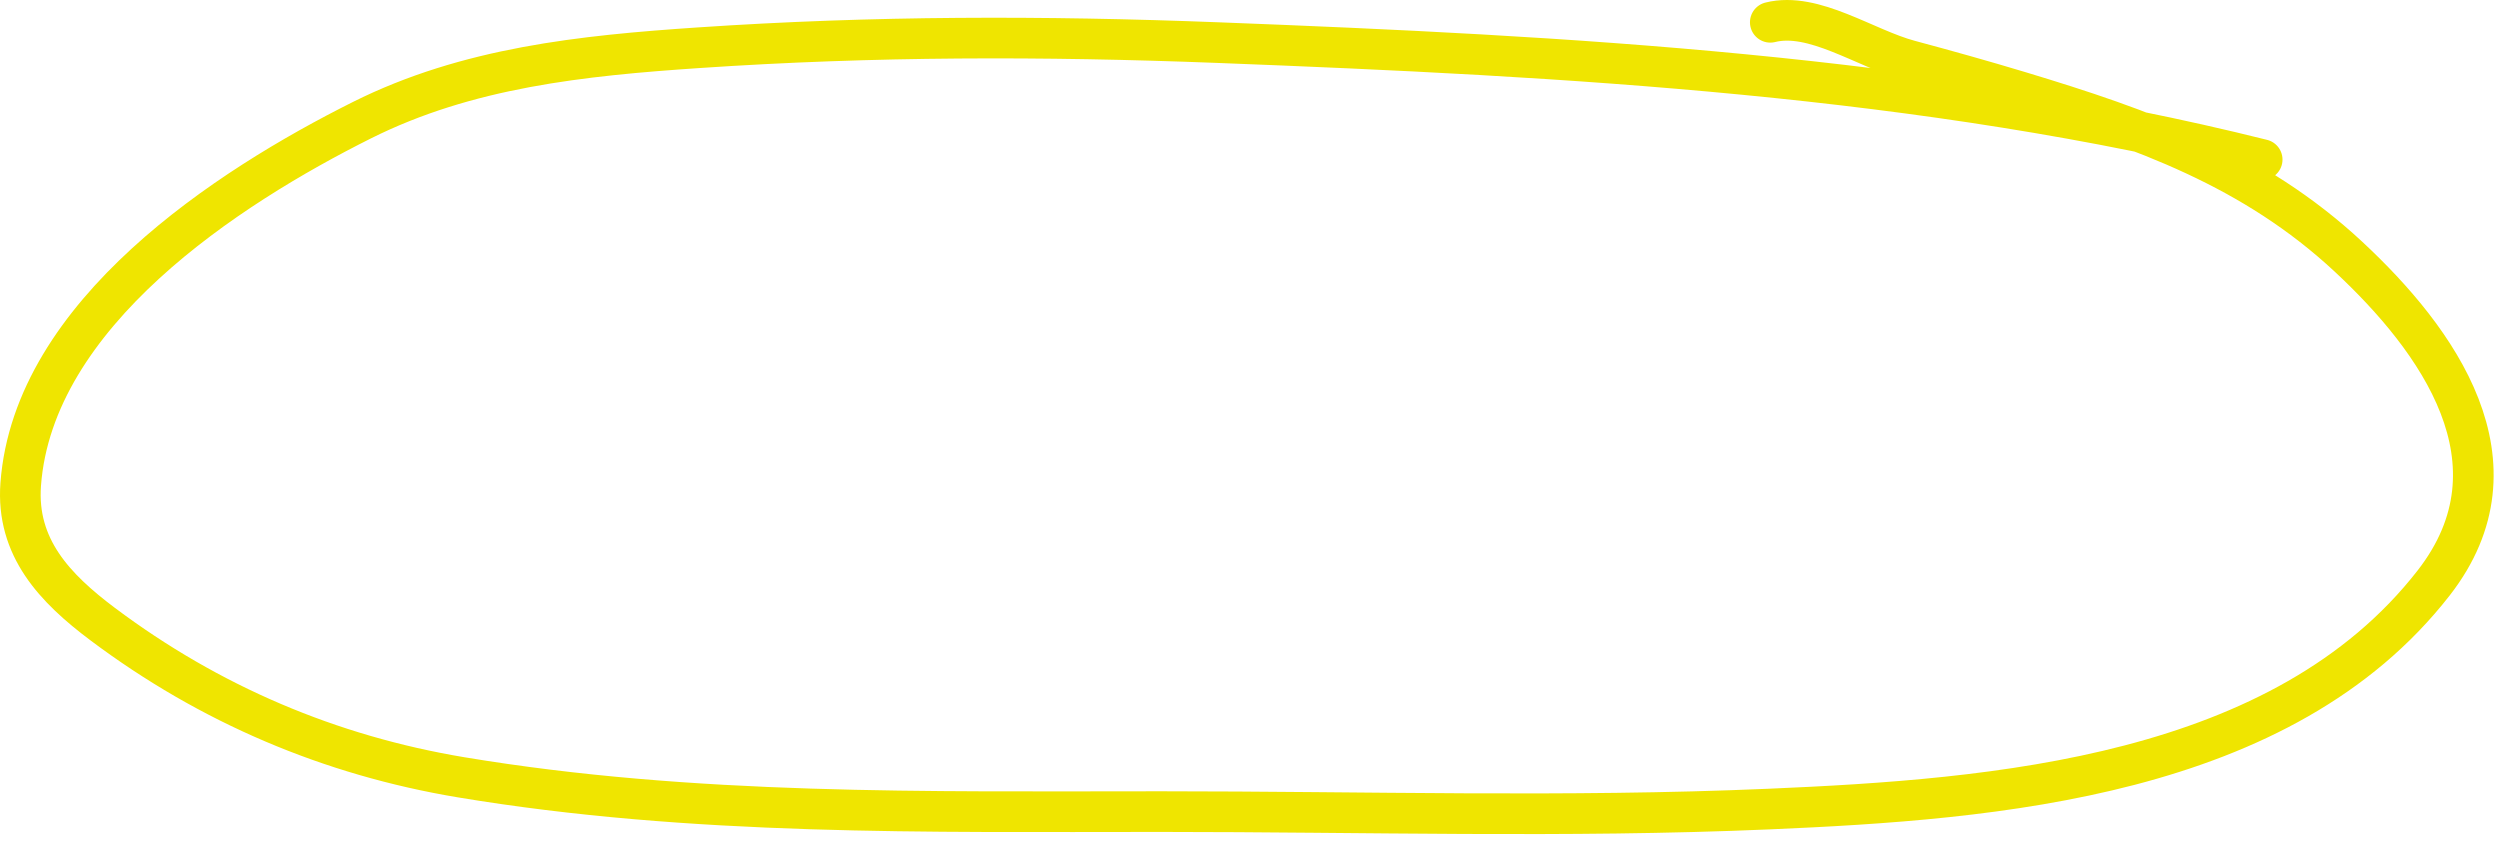
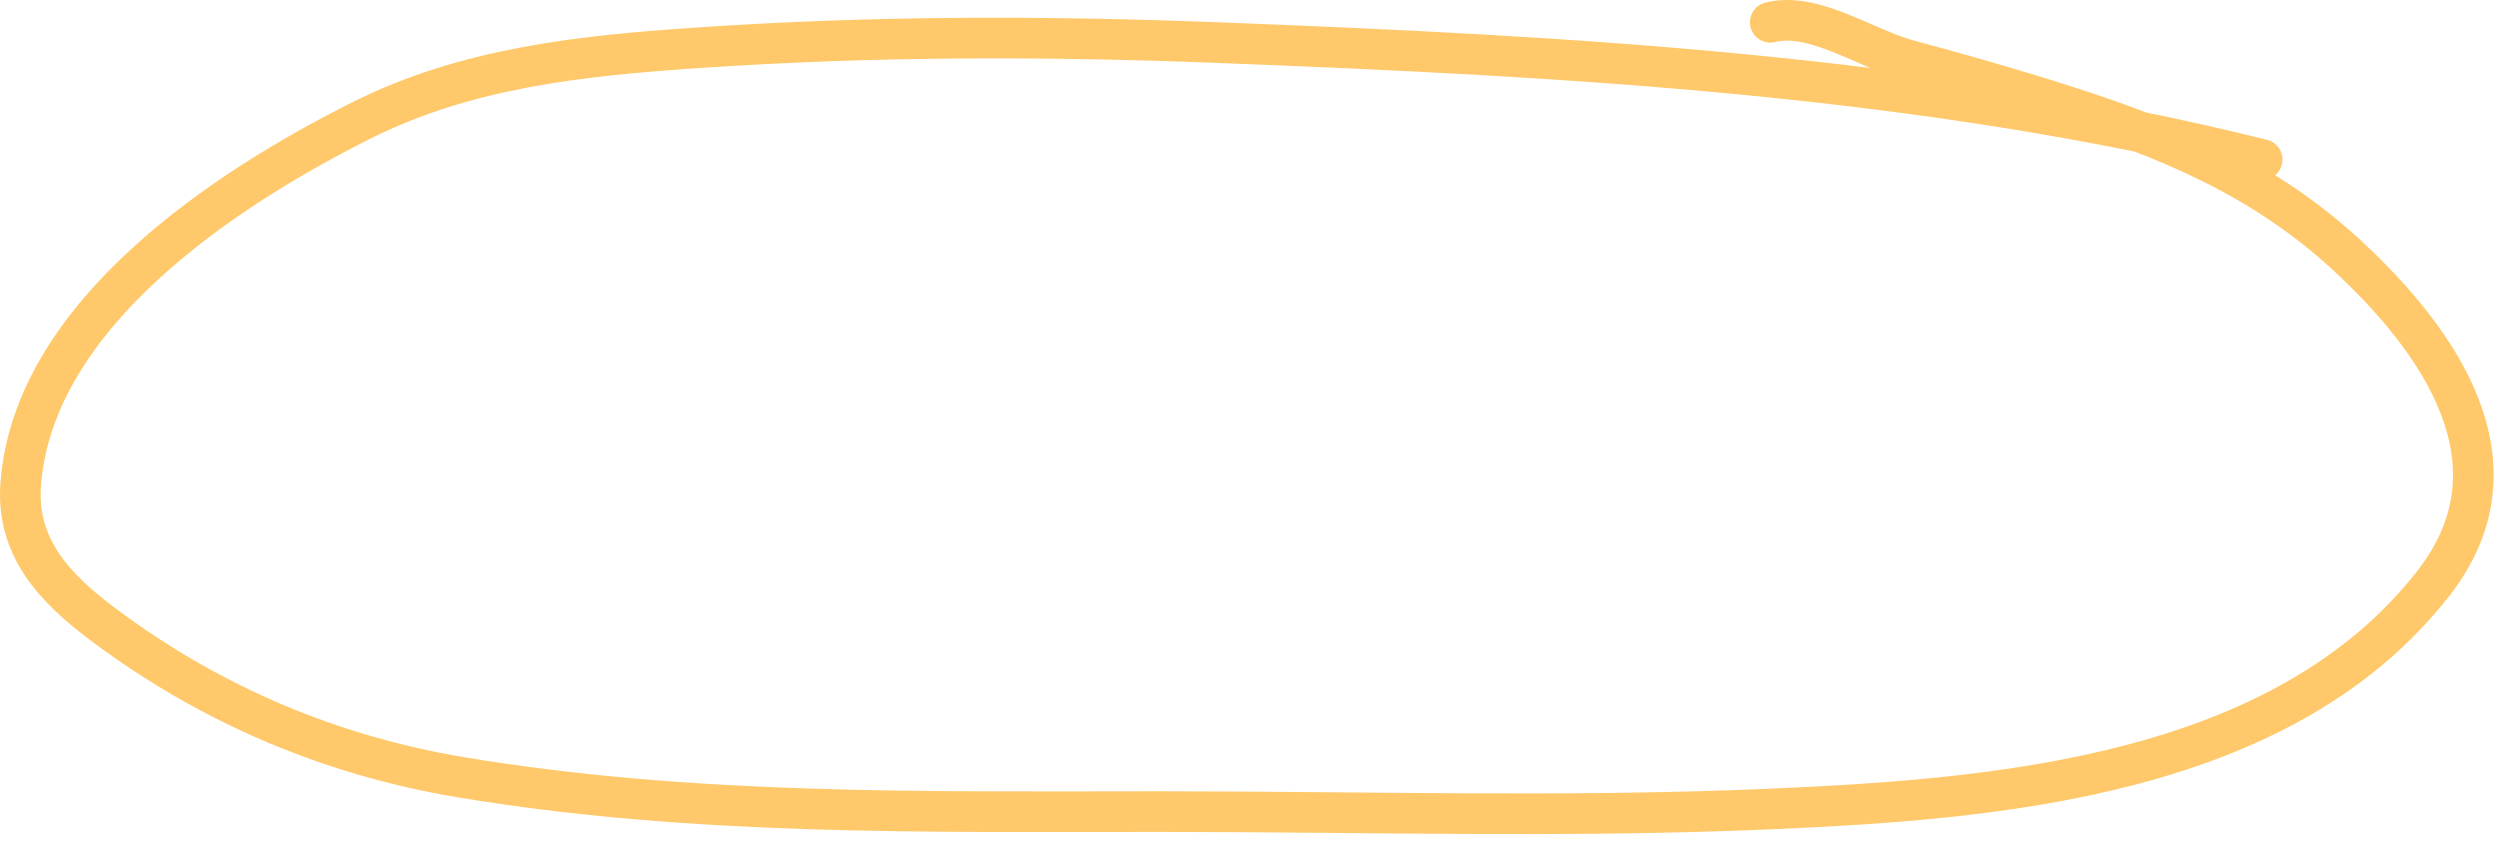
<svg xmlns="http://www.w3.org/2000/svg" width="100%" height="auto" viewBox="0 0 123 42" fill="none">
-   <path class="anim-path" d="M111.299 7.851C94.707 3.703 77.002 2.756 59.958 2.098C51.307 1.763 42.997 1.766 34.381 2.348C28.637 2.736 23 3.317 17.809 5.912C11.18 9.227 1.641 15.429 1.019 23.828C0.789 26.938 2.695 28.939 5.052 30.707C10.314 34.653 16.235 37.167 22.687 38.243C34.084 40.142 45.63 39.931 57.144 39.931C67.151 39.931 76.999 40.239 87.035 39.806C98.187 39.325 112.308 38.231 119.741 28.675C124.327 22.779 119.934 16.715 115.551 12.635C110.871 8.277 105.449 6.345 99.355 4.505C97.537 3.957 95.771 3.463 93.945 2.973C91.762 2.387 89.239 0.562 87.098 1.097" stroke="#EFE500" stroke-width="2" stroke-linecap="round" />
+   <path class="anim-path" d="M111.299 7.851C94.707 3.703 77.002 2.756 59.958 2.098C51.307 1.763 42.997 1.766 34.381 2.348C28.637 2.736 23 3.317 17.809 5.912C11.18 9.227 1.641 15.429 1.019 23.828C0.789 26.938 2.695 28.939 5.052 30.707C10.314 34.653 16.235 37.167 22.687 38.243C34.084 40.142 45.63 39.931 57.144 39.931C67.151 39.931 76.999 40.239 87.035 39.806C98.187 39.325 112.308 38.231 119.741 28.675C124.327 22.779 119.934 16.715 115.551 12.635C110.871 8.277 105.449 6.345 99.355 4.505C97.537 3.957 95.771 3.463 93.945 2.973C91.762 2.387 89.239 0.562 87.098 1.097" stroke="#FFC96B" stroke-width="2" stroke-linecap="round" />
</svg>
